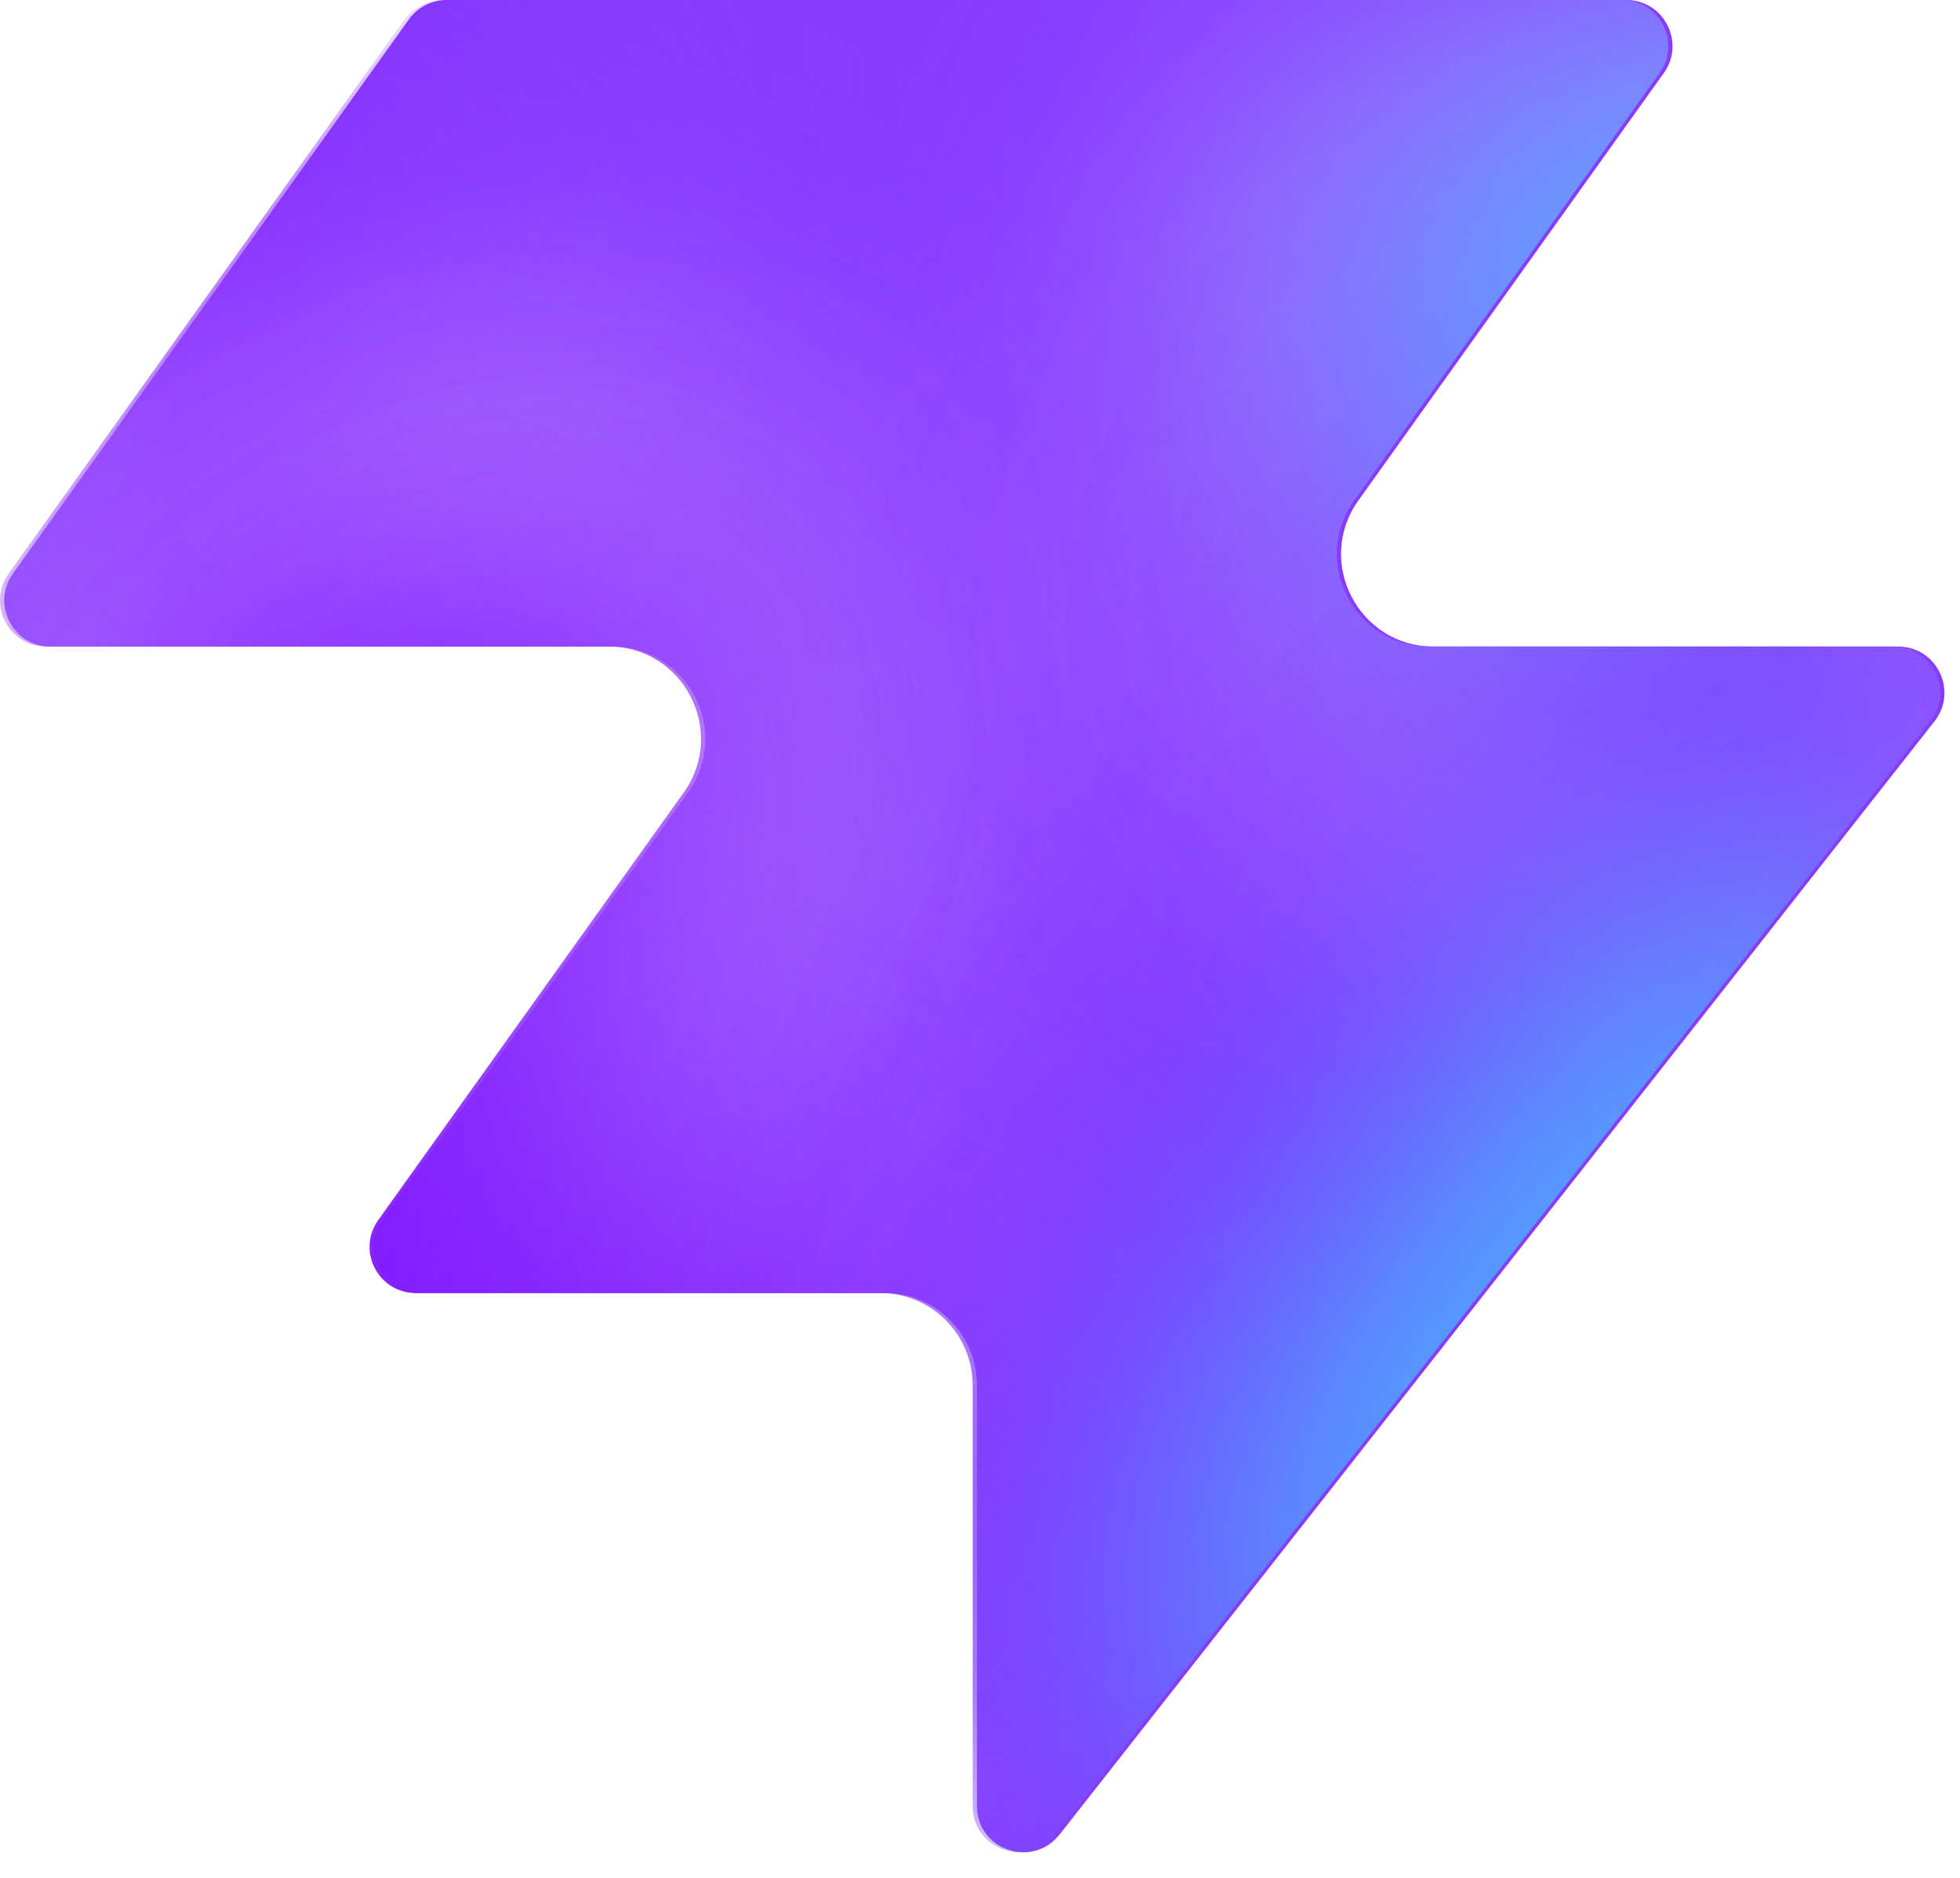
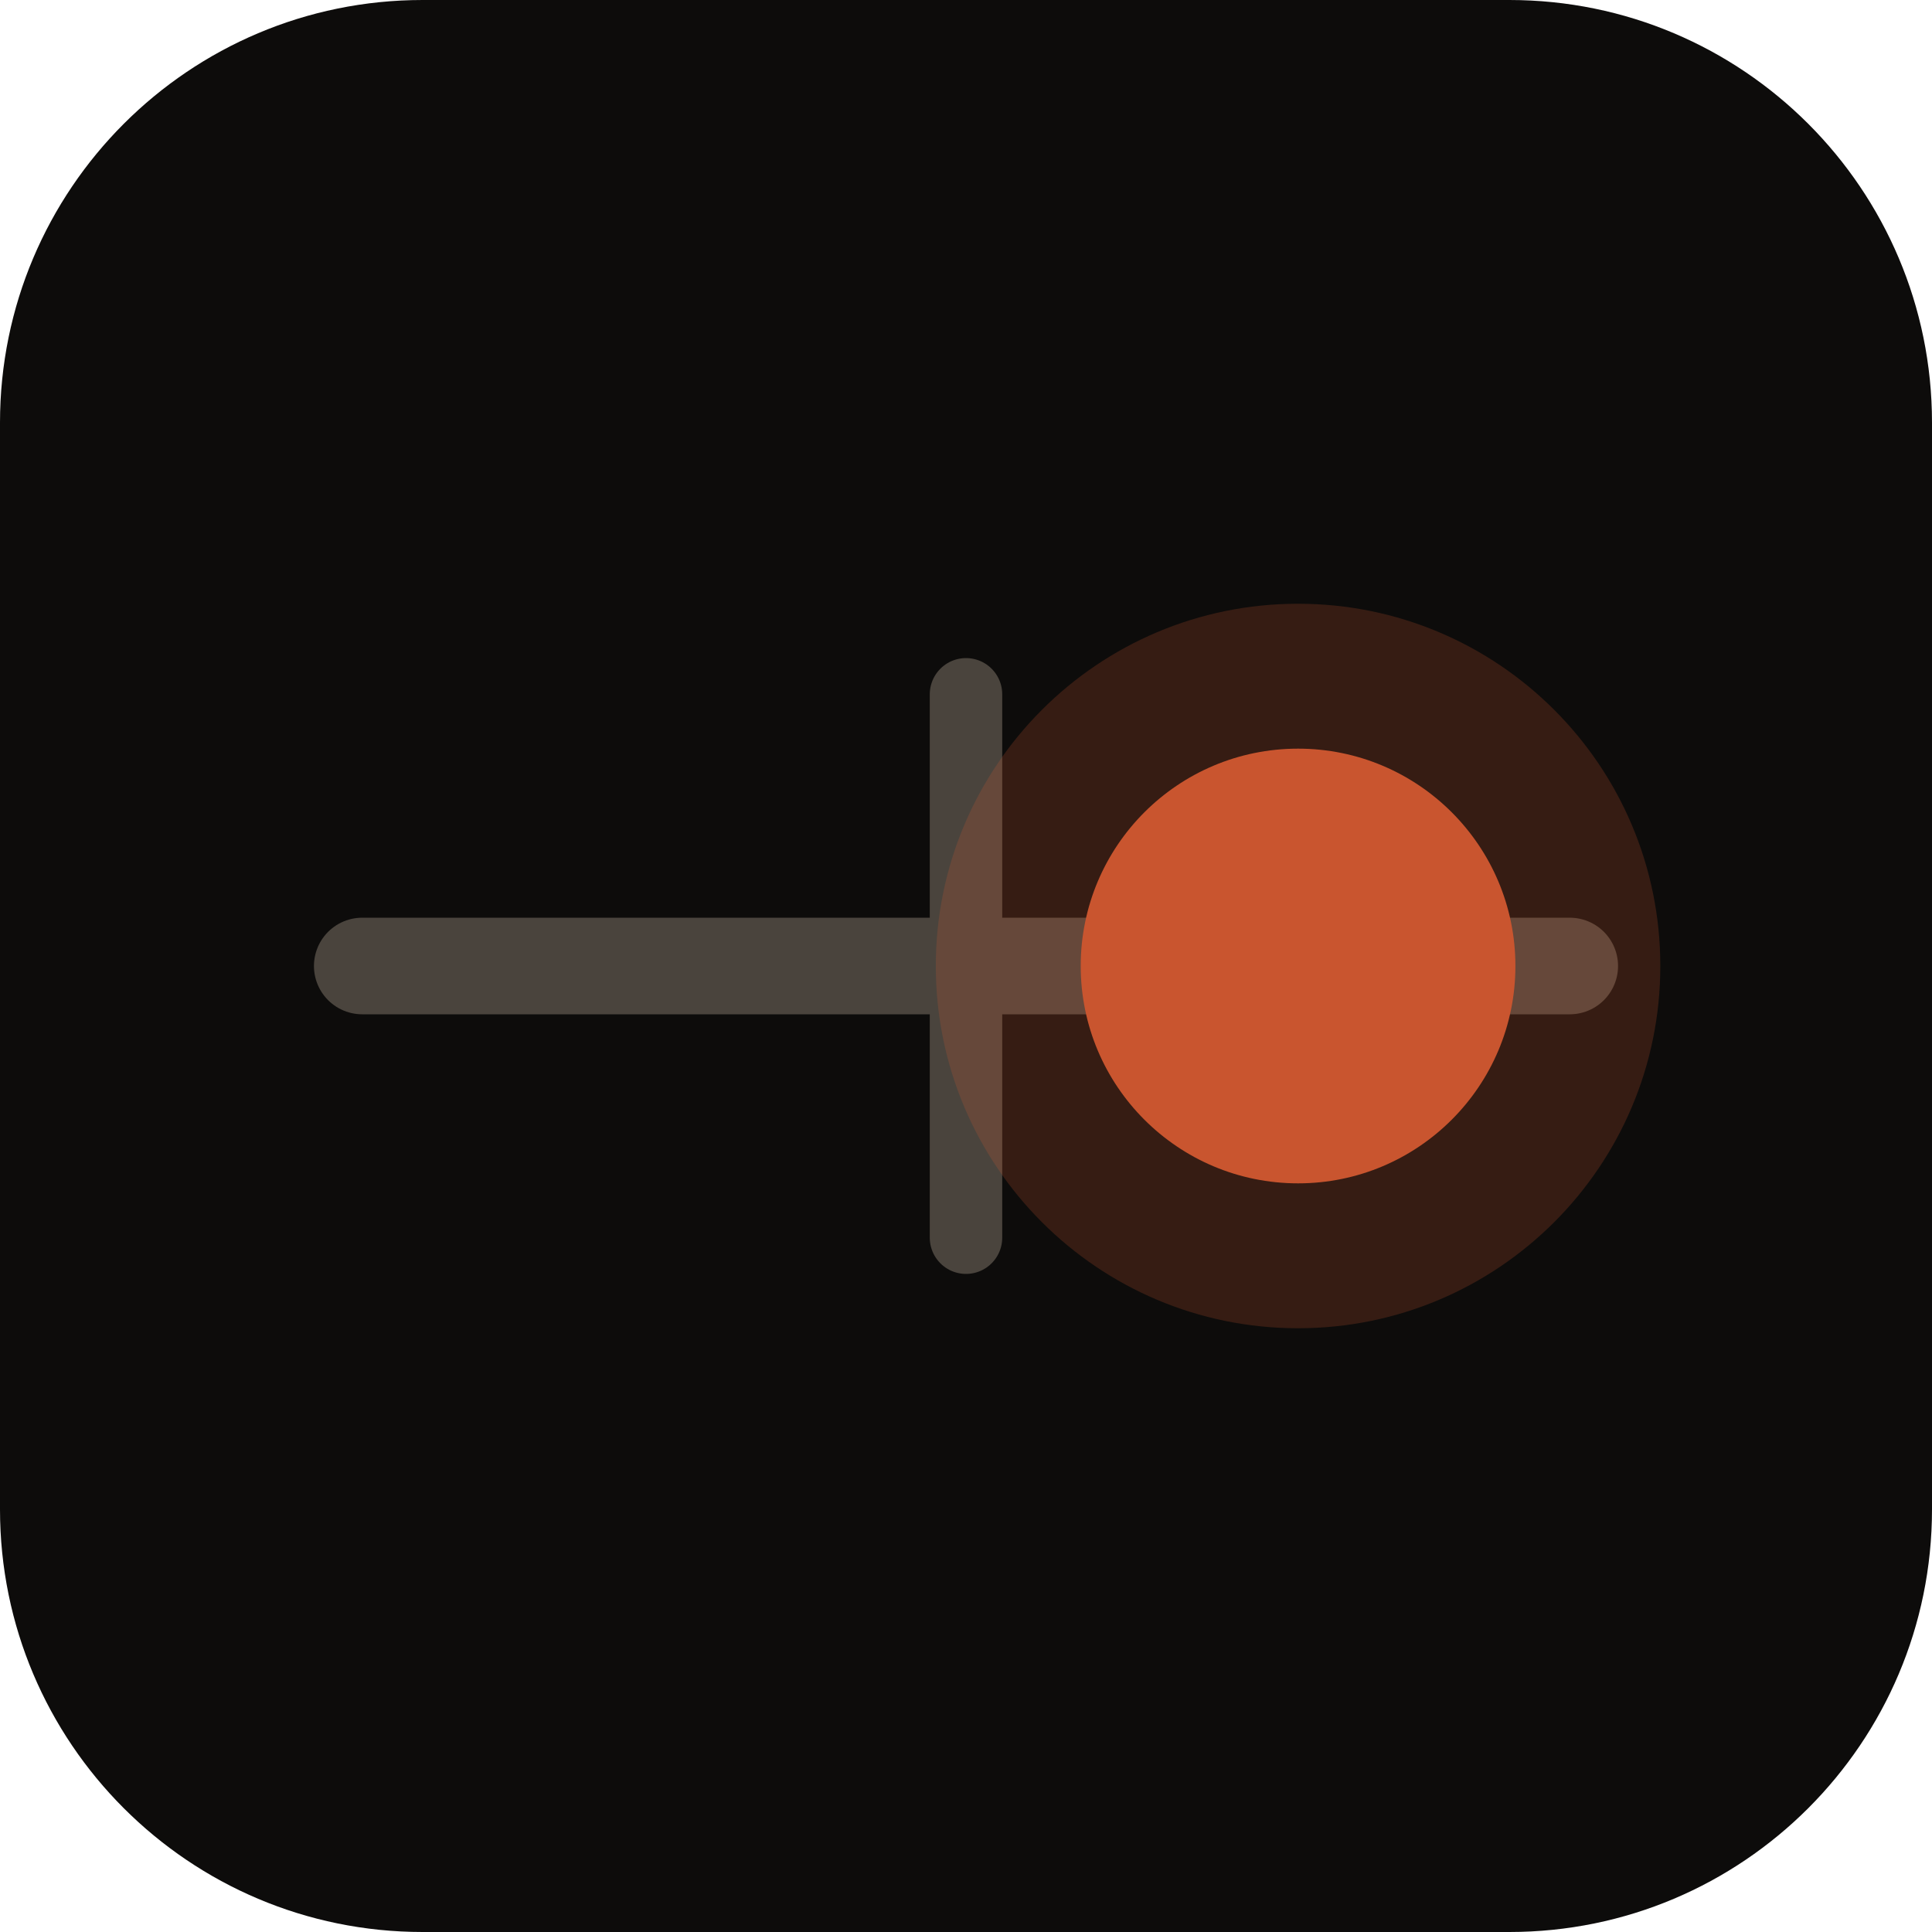
- <svg xmlns="http://www.w3.org/2000/svg" width="48" height="46" fill="none" viewBox="0 0 48 46">
-   <path fill="#863bff" d="M25.946 44.938c-.664.845-2.021.375-2.021-.698V33.937a2.26 2.26 0 0 0-2.262-2.262H10.287c-.92 0-1.456-1.04-.92-1.788l7.48-10.471c1.07-1.497 0-3.578-1.842-3.578H1.237c-.92 0-1.456-1.04-.92-1.788L10.013.474c.214-.297.556-.474.92-.474h28.894c.92 0 1.456 1.04.92 1.788l-7.48 10.471c-1.07 1.498 0 3.579 1.842 3.579h11.377c.943 0 1.473 1.088.89 1.83L25.947 44.94z" style="fill:#863bff;fill:color(display-p3 .525 .23 1);fill-opacity:1" />
-   <mask id="a" width="48" height="46" x="0" y="0" maskUnits="userSpaceOnUse" style="mask-type:alpha">
-     <path fill="#000" d="M25.842 44.938c-.664.844-2.021.375-2.021-.698V33.937a2.26 2.26 0 0 0-2.262-2.262H10.183c-.92 0-1.456-1.04-.92-1.788l7.48-10.471c1.07-1.498 0-3.579-1.842-3.579H1.133c-.92 0-1.456-1.04-.92-1.787L9.91.473c.214-.297.556-.474.92-.474h28.894c.92 0 1.456 1.04.92 1.788l-7.48 10.471c-1.07 1.498 0 3.578 1.842 3.578h11.377c.943 0 1.473 1.088.89 1.832L25.843 44.94z" style="fill:#000;fill-opacity:1" />
-   </mask>
-   <g mask="url(#a)">
-     <g filter="url(#b)">
-       <ellipse cx="5.508" cy="14.704" fill="#ede6ff" rx="5.508" ry="14.704" style="fill:#ede6ff;fill:color(display-p3 .927 .903 1);fill-opacity:1" transform="matrix(.00324 1 1 -.00324 -4.47 31.516)" />
-     </g>
-     <g filter="url(#c)">
-       <ellipse cx="10.399" cy="29.851" fill="#ede6ff" rx="10.399" ry="29.851" style="fill:#ede6ff;fill:color(display-p3 .927 .903 1);fill-opacity:1" transform="matrix(.00324 1 1 -.00324 -39.328 7.883)" />
-     </g>
-     <g filter="url(#d)">
-       <ellipse cx="5.508" cy="30.487" fill="#7e14ff" rx="5.508" ry="30.487" style="fill:#7e14ff;fill:color(display-p3 .492 .077 1);fill-opacity:1" transform="rotate(89.814 -25.913 -14.639)scale(1 -1)" />
-     </g>
-     <g filter="url(#e)">
-       <ellipse cx="5.508" cy="30.599" fill="#7e14ff" rx="5.508" ry="30.599" style="fill:#7e14ff;fill:color(display-p3 .492 .077 1);fill-opacity:1" transform="rotate(89.814 -32.644 -3.334)scale(1 -1)" />
-     </g>
-     <g filter="url(#f)">
-       <ellipse cx="5.508" cy="30.599" fill="#7e14ff" rx="5.508" ry="30.599" style="fill:#7e14ff;fill:color(display-p3 .492 .077 1);fill-opacity:1" transform="matrix(.00324 1 1 -.00324 -34.34 30.47)" />
-     </g>
-     <g filter="url(#g)">
-       <ellipse cx="14.072" cy="22.078" fill="#ede6ff" rx="14.072" ry="22.078" style="fill:#ede6ff;fill:color(display-p3 .927 .903 1);fill-opacity:1" transform="rotate(93.35 24.506 48.493)scale(-1 1)" />
-     </g>
-     <g filter="url(#h)">
-       <ellipse cx="3.47" cy="21.501" fill="#7e14ff" rx="3.47" ry="21.501" style="fill:#7e14ff;fill:color(display-p3 .492 .077 1);fill-opacity:1" transform="rotate(89.009 28.708 47.59)scale(-1 1)" />
-     </g>
-     <g filter="url(#i)">
-       <ellipse cx="3.47" cy="21.501" fill="#7e14ff" rx="3.47" ry="21.501" style="fill:#7e14ff;fill:color(display-p3 .492 .077 1);fill-opacity:1" transform="rotate(89.009 28.708 47.59)scale(-1 1)" />
-     </g>
-     <g filter="url(#j)">
-       <ellipse cx=".387" cy="8.972" fill="#7e14ff" rx="4.407" ry="29.108" style="fill:#7e14ff;fill:color(display-p3 .492 .077 1);fill-opacity:1" transform="rotate(39.51 .387 8.972)" />
-     </g>
-     <g filter="url(#k)">
-       <ellipse cx="47.523" cy="-6.092" fill="#7e14ff" rx="4.407" ry="29.108" style="fill:#7e14ff;fill:color(display-p3 .492 .077 1);fill-opacity:1" transform="rotate(37.892 47.523 -6.092)" />
-     </g>
-     <g filter="url(#l)">
-       <ellipse cx="41.412" cy="6.333" fill="#47bfff" rx="5.971" ry="9.665" style="fill:#47bfff;fill:color(display-p3 .28 .748 1);fill-opacity:1" transform="rotate(37.892 41.412 6.333)" />
-     </g>
-     <g filter="url(#m)">
-       <ellipse cx="-1.879" cy="38.332" fill="#7e14ff" rx="4.407" ry="29.108" style="fill:#7e14ff;fill:color(display-p3 .492 .077 1);fill-opacity:1" transform="rotate(37.892 -1.88 38.332)" />
-     </g>
-     <g filter="url(#n)">
-       <ellipse cx="-1.879" cy="38.332" fill="#7e14ff" rx="4.407" ry="29.108" style="fill:#7e14ff;fill:color(display-p3 .492 .077 1);fill-opacity:1" transform="rotate(37.892 -1.88 38.332)" />
-     </g>
-     <g filter="url(#o)">
-       <ellipse cx="35.651" cy="29.907" fill="#7e14ff" rx="4.407" ry="29.108" style="fill:#7e14ff;fill:color(display-p3 .492 .077 1);fill-opacity:1" transform="rotate(37.892 35.651 29.907)" />
-     </g>
-     <g filter="url(#p)">
-       <ellipse cx="38.418" cy="32.4" fill="#47bfff" rx="5.971" ry="15.297" style="fill:#47bfff;fill:color(display-p3 .28 .748 1);fill-opacity:1" transform="rotate(37.892 38.418 32.4)" />
-     </g>
-   </g>
-   <defs>
-     <filter id="b" width="60.045" height="41.654" x="-19.77" y="16.149" color-interpolation-filters="sRGB" filterUnits="userSpaceOnUse">
-       <feFlood flood-opacity="0" result="BackgroundImageFix" />
-       <feBlend in="SourceGraphic" in2="BackgroundImageFix" result="shape" />
-       <feGaussianBlur result="effect1_foregroundBlur_2002_17158" stdDeviation="7.659" />
-     </filter>
-     <filter id="c" width="90.34" height="51.437" x="-54.613" y="-7.533" color-interpolation-filters="sRGB" filterUnits="userSpaceOnUse">
-       <feFlood flood-opacity="0" result="BackgroundImageFix" />
-       <feBlend in="SourceGraphic" in2="BackgroundImageFix" result="shape" />
-       <feGaussianBlur result="effect1_foregroundBlur_2002_17158" stdDeviation="7.659" />
-     </filter>
-     <filter id="d" width="79.355" height="29.4" x="-49.64" y="2.03" color-interpolation-filters="sRGB" filterUnits="userSpaceOnUse">
-       <feFlood flood-opacity="0" result="BackgroundImageFix" />
-       <feBlend in="SourceGraphic" in2="BackgroundImageFix" result="shape" />
-       <feGaussianBlur result="effect1_foregroundBlur_2002_17158" stdDeviation="4.596" />
-     </filter>
-     <filter id="e" width="79.579" height="29.4" x="-45.045" y="20.029" color-interpolation-filters="sRGB" filterUnits="userSpaceOnUse">
-       <feFlood flood-opacity="0" result="BackgroundImageFix" />
-       <feBlend in="SourceGraphic" in2="BackgroundImageFix" result="shape" />
-       <feGaussianBlur result="effect1_foregroundBlur_2002_17158" stdDeviation="4.596" />
-     </filter>
-     <filter id="f" width="79.579" height="29.4" x="-43.513" y="21.178" color-interpolation-filters="sRGB" filterUnits="userSpaceOnUse">
-       <feFlood flood-opacity="0" result="BackgroundImageFix" />
-       <feBlend in="SourceGraphic" in2="BackgroundImageFix" result="shape" />
-       <feGaussianBlur result="effect1_foregroundBlur_2002_17158" stdDeviation="4.596" />
-     </filter>
-     <filter id="g" width="74.749" height="58.852" x="15.756" y="-17.901" color-interpolation-filters="sRGB" filterUnits="userSpaceOnUse">
-       <feFlood flood-opacity="0" result="BackgroundImageFix" />
-       <feBlend in="SourceGraphic" in2="BackgroundImageFix" result="shape" />
-       <feGaussianBlur result="effect1_foregroundBlur_2002_17158" stdDeviation="7.659" />
-     </filter>
-     <filter id="h" width="61.377" height="25.362" x="23.548" y="2.284" color-interpolation-filters="sRGB" filterUnits="userSpaceOnUse">
-       <feFlood flood-opacity="0" result="BackgroundImageFix" />
-       <feBlend in="SourceGraphic" in2="BackgroundImageFix" result="shape" />
-       <feGaussianBlur result="effect1_foregroundBlur_2002_17158" stdDeviation="4.596" />
-     </filter>
-     <filter id="i" width="61.377" height="25.362" x="23.548" y="2.284" color-interpolation-filters="sRGB" filterUnits="userSpaceOnUse">
-       <feFlood flood-opacity="0" result="BackgroundImageFix" />
-       <feBlend in="SourceGraphic" in2="BackgroundImageFix" result="shape" />
-       <feGaussianBlur result="effect1_foregroundBlur_2002_17158" stdDeviation="4.596" />
-     </filter>
-     <filter id="j" width="56.045" height="63.649" x="-27.636" y="-22.853" color-interpolation-filters="sRGB" filterUnits="userSpaceOnUse">
-       <feFlood flood-opacity="0" result="BackgroundImageFix" />
-       <feBlend in="SourceGraphic" in2="BackgroundImageFix" result="shape" />
-       <feGaussianBlur result="effect1_foregroundBlur_2002_17158" stdDeviation="4.596" />
-     </filter>
-     <filter id="k" width="54.814" height="64.646" x="20.116" y="-38.415" color-interpolation-filters="sRGB" filterUnits="userSpaceOnUse">
-       <feFlood flood-opacity="0" result="BackgroundImageFix" />
-       <feBlend in="SourceGraphic" in2="BackgroundImageFix" result="shape" />
-       <feGaussianBlur result="effect1_foregroundBlur_2002_17158" stdDeviation="4.596" />
-     </filter>
-     <filter id="l" width="33.541" height="35.313" x="24.641" y="-11.323" color-interpolation-filters="sRGB" filterUnits="userSpaceOnUse">
-       <feFlood flood-opacity="0" result="BackgroundImageFix" />
-       <feBlend in="SourceGraphic" in2="BackgroundImageFix" result="shape" />
-       <feGaussianBlur result="effect1_foregroundBlur_2002_17158" stdDeviation="4.596" />
-     </filter>
-     <filter id="m" width="54.814" height="64.646" x="-29.286" y="6.009" color-interpolation-filters="sRGB" filterUnits="userSpaceOnUse">
-       <feFlood flood-opacity="0" result="BackgroundImageFix" />
-       <feBlend in="SourceGraphic" in2="BackgroundImageFix" result="shape" />
-       <feGaussianBlur result="effect1_foregroundBlur_2002_17158" stdDeviation="4.596" />
-     </filter>
-     <filter id="n" width="54.814" height="64.646" x="-29.286" y="6.009" color-interpolation-filters="sRGB" filterUnits="userSpaceOnUse">
-       <feFlood flood-opacity="0" result="BackgroundImageFix" />
-       <feBlend in="SourceGraphic" in2="BackgroundImageFix" result="shape" />
-       <feGaussianBlur result="effect1_foregroundBlur_2002_17158" stdDeviation="4.596" />
-     </filter>
-     <filter id="o" width="54.814" height="64.646" x="8.244" y="-2.416" color-interpolation-filters="sRGB" filterUnits="userSpaceOnUse">
-       <feFlood flood-opacity="0" result="BackgroundImageFix" />
-       <feBlend in="SourceGraphic" in2="BackgroundImageFix" result="shape" />
-       <feGaussianBlur result="effect1_foregroundBlur_2002_17158" stdDeviation="4.596" />
-     </filter>
-     <filter id="p" width="39.409" height="43.623" x="18.713" y="10.588" color-interpolation-filters="sRGB" filterUnits="userSpaceOnUse">
-       <feFlood flood-opacity="0" result="BackgroundImageFix" />
-       <feBlend in="SourceGraphic" in2="BackgroundImageFix" result="shape" />
-       <feGaussianBlur result="effect1_foregroundBlur_2002_17158" stdDeviation="4.596" />
-     </filter>
-   </defs>
+ <svg xmlns="http://www.w3.org/2000/svg" viewBox="0 0 32 32" width="32" height="32">
+   <rect width="32" height="32" rx="7" fill="#0d0c0b" />
+   <line x1="6" y1="16" x2="26" y2="16" stroke="#4a443d" stroke-width="1.6" stroke-linecap="round" />
+   <line x1="16" y1="11.5" x2="16" y2="20.5" stroke="#4a443d" stroke-width="1.2" stroke-linecap="round" />
+   <circle cx="21.5" cy="16" r="6" fill="#c9552f" opacity="0.22" />
+   <circle cx="21.5" cy="16" r="3.6" fill="#c9552f" />
</svg>
